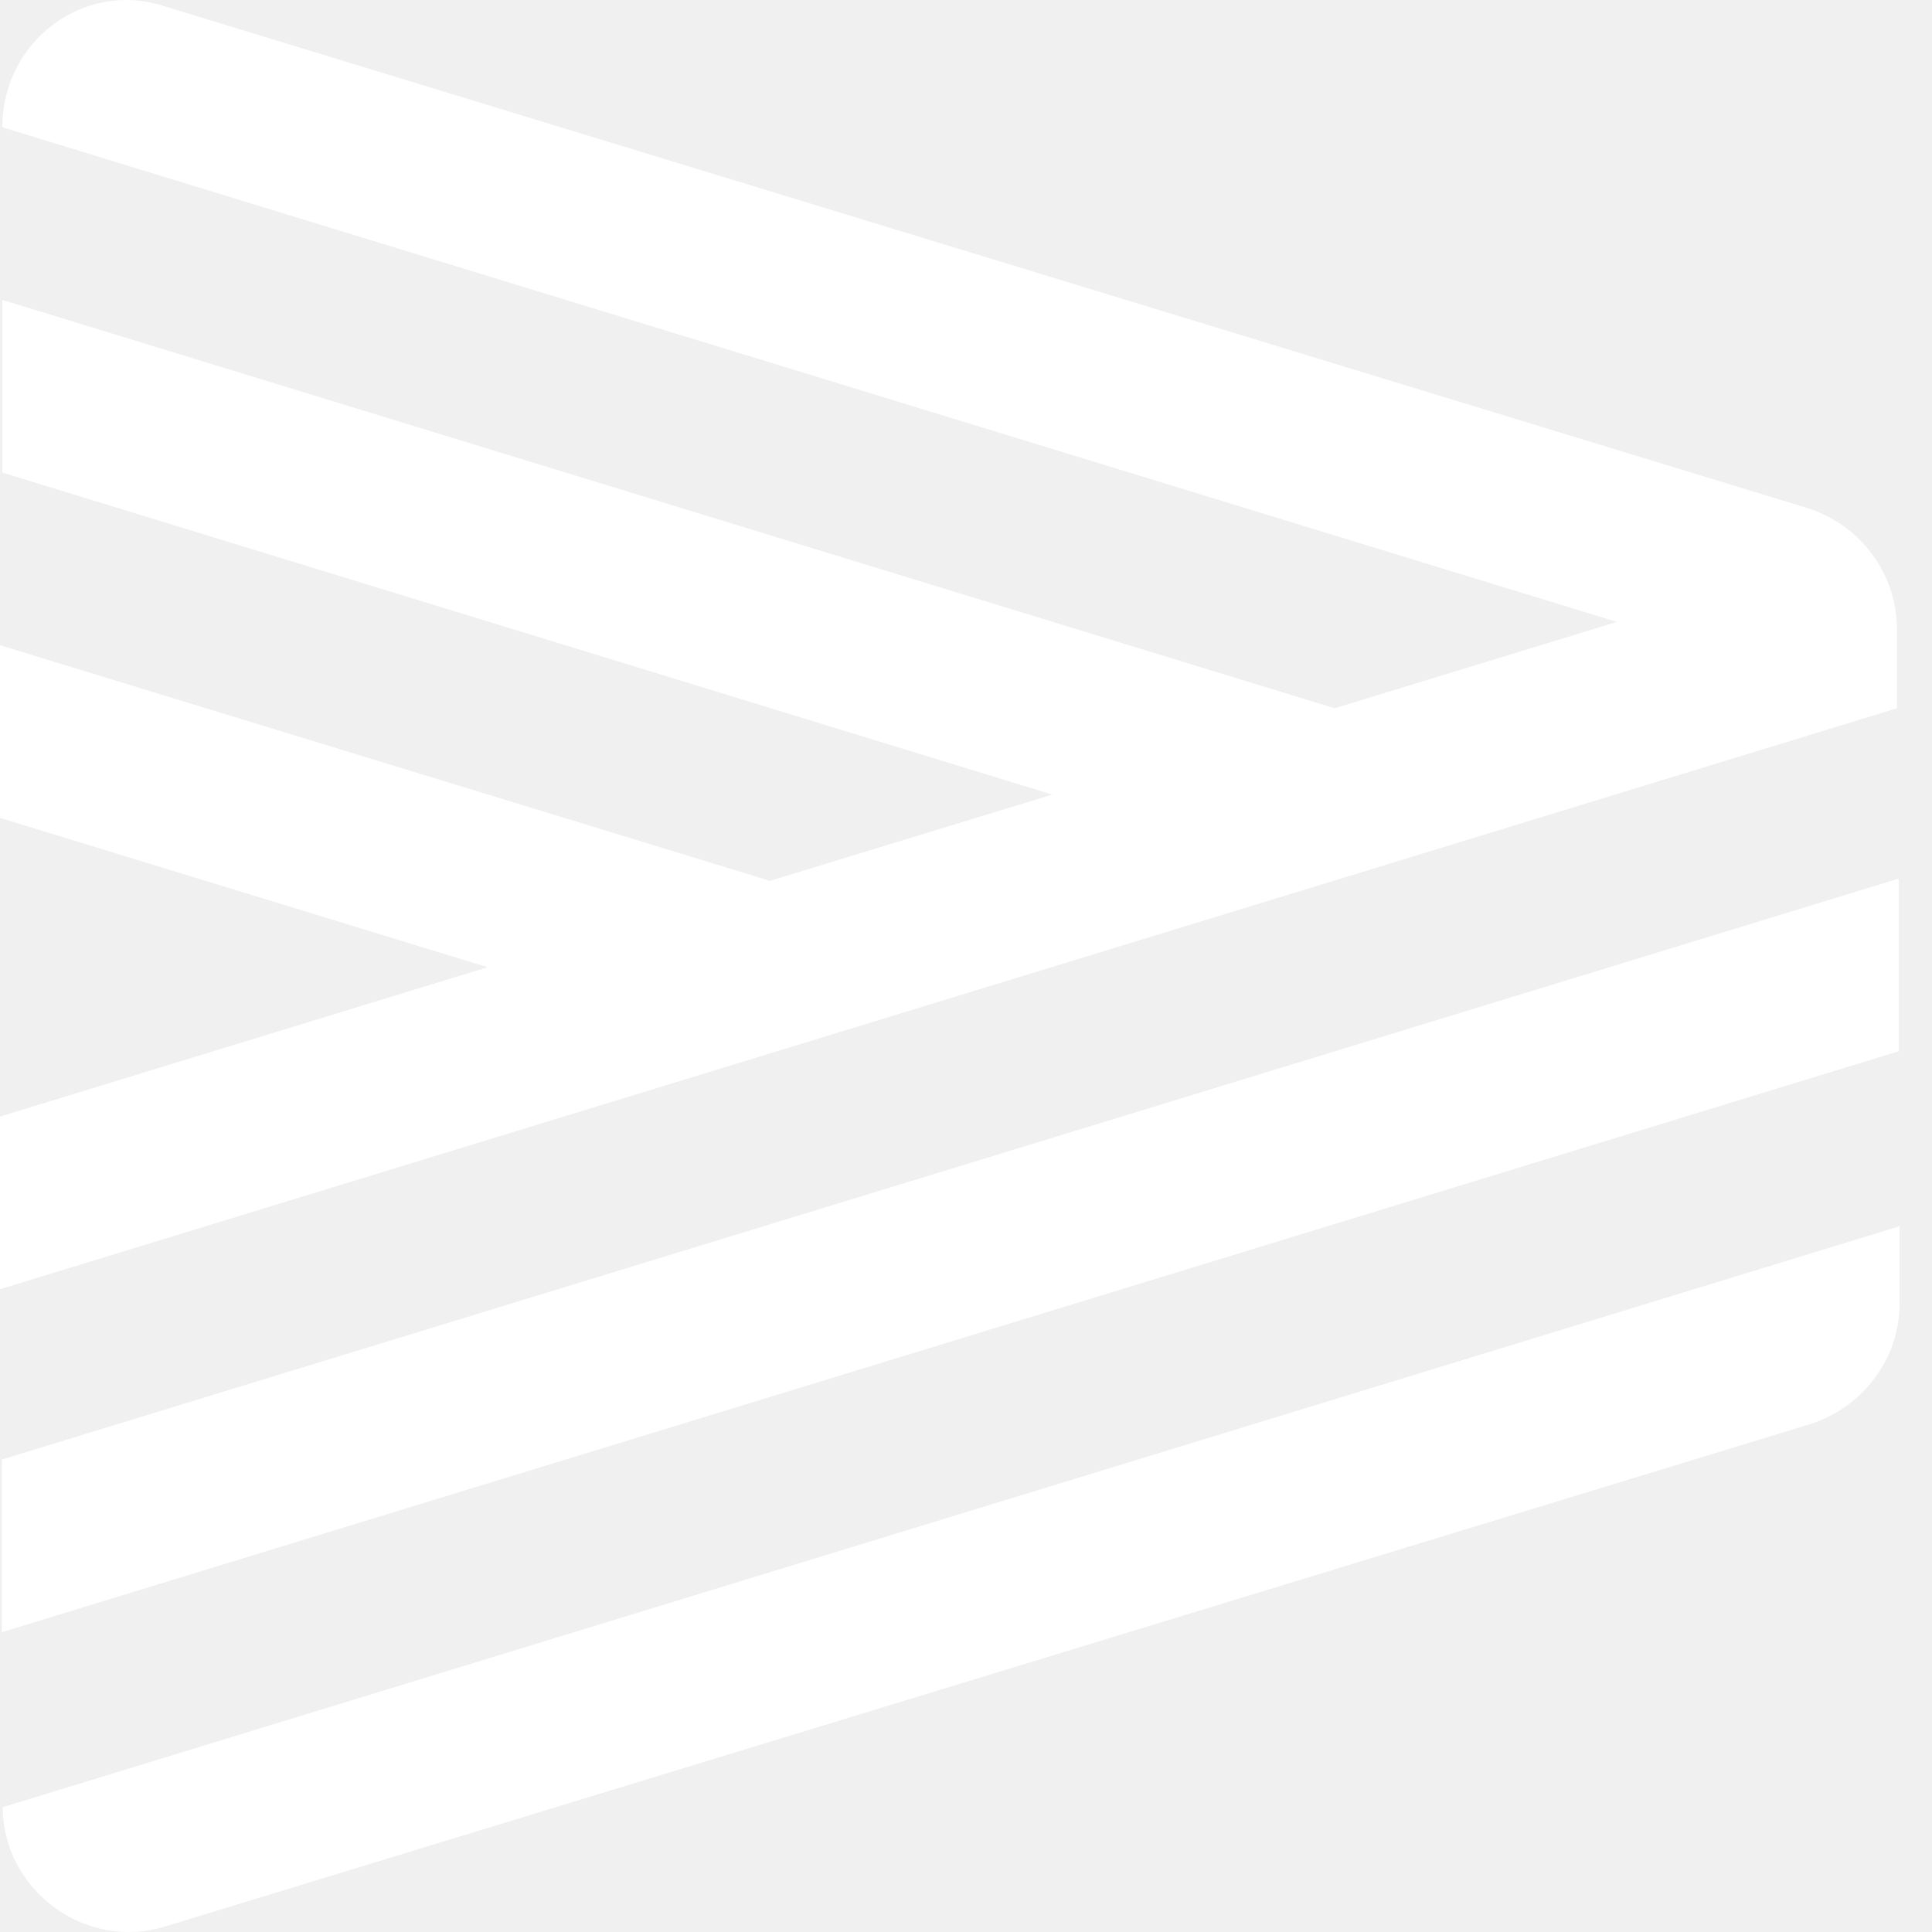
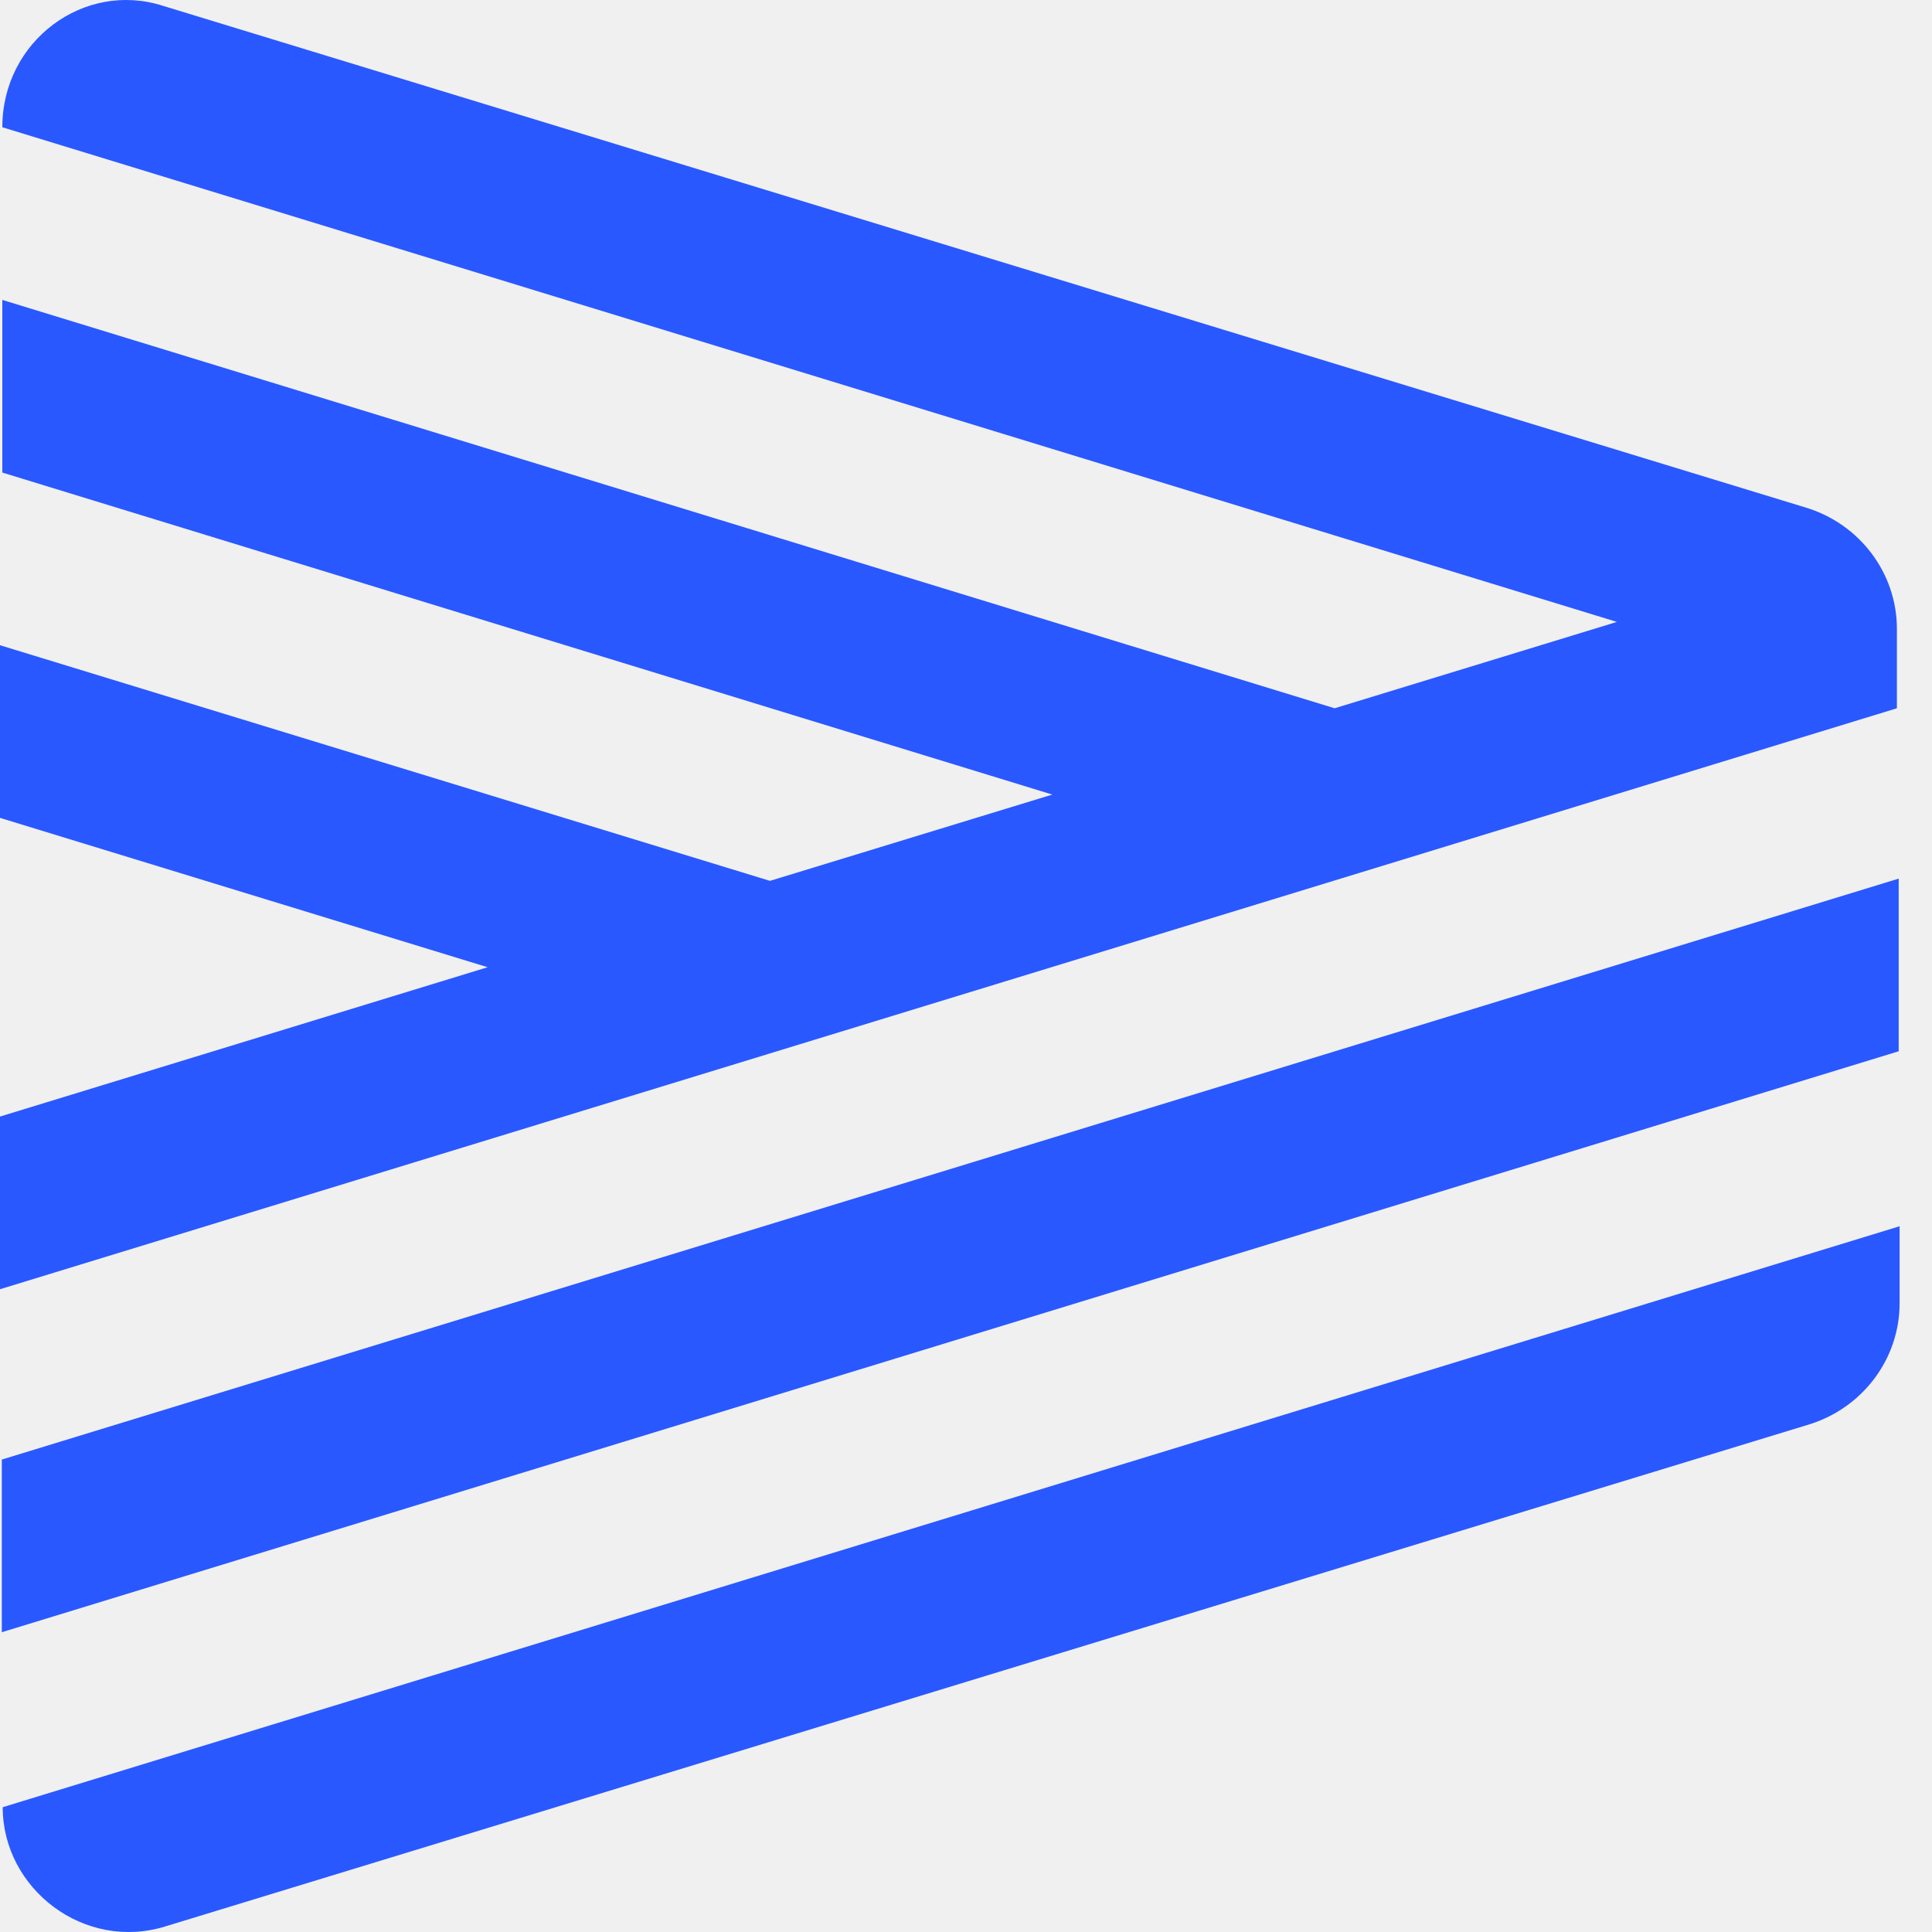
<svg width="30" height="30" viewBox="0 0 30 30" fill="none">
-   <path d="M0.036 1.976L25.107 9.657L20.724 10.998L0.036 4.657V7.338L16.34 12.338L11.956 13.678L0 10.019V12.7L7.572 15.019L0 17.338V20.019L29.455 10.998V9.766C29.455 8.896 28.875 8.135 28.042 7.882L2.536 0.092C1.304 -0.306 0.036 0.636 0.036 1.976Z" fill="white" />
-   <path d="M0.028 25.345L29.483 16.324V13.643L0.028 22.664V25.345Z" fill="white" />
-   <path d="M2.578 29.91L28.084 22.121C28.917 21.867 29.497 21.106 29.497 20.237V19.041L0.042 28.062C0.042 29.33 1.31 30.309 2.578 29.91Z" fill="white" />
+   <path d="M0.036 1.976L25.107 9.657L20.724 10.998L0.036 4.657V7.338L16.34 12.338L11.956 13.678L0 10.019V12.7L7.572 15.019L0 17.338V20.019L29.455 10.998V9.766C29.455 8.896 28.875 8.135 28.042 7.882L2.536 0.092C1.304 -0.306 0.036 0.636 0.036 1.976Z" fill="#2958ff" />
+   <path d="M0.028 25.345L29.483 16.324V13.643L0.028 22.664V25.345Z" fill="#2958ff" />
+   <path d="M2.578 29.91L28.084 22.121C28.917 21.867 29.497 21.106 29.497 20.237V19.041L0.042 28.062C0.042 29.33 1.31 30.309 2.578 29.91Z" fill="#2958ff" />
</svg>
